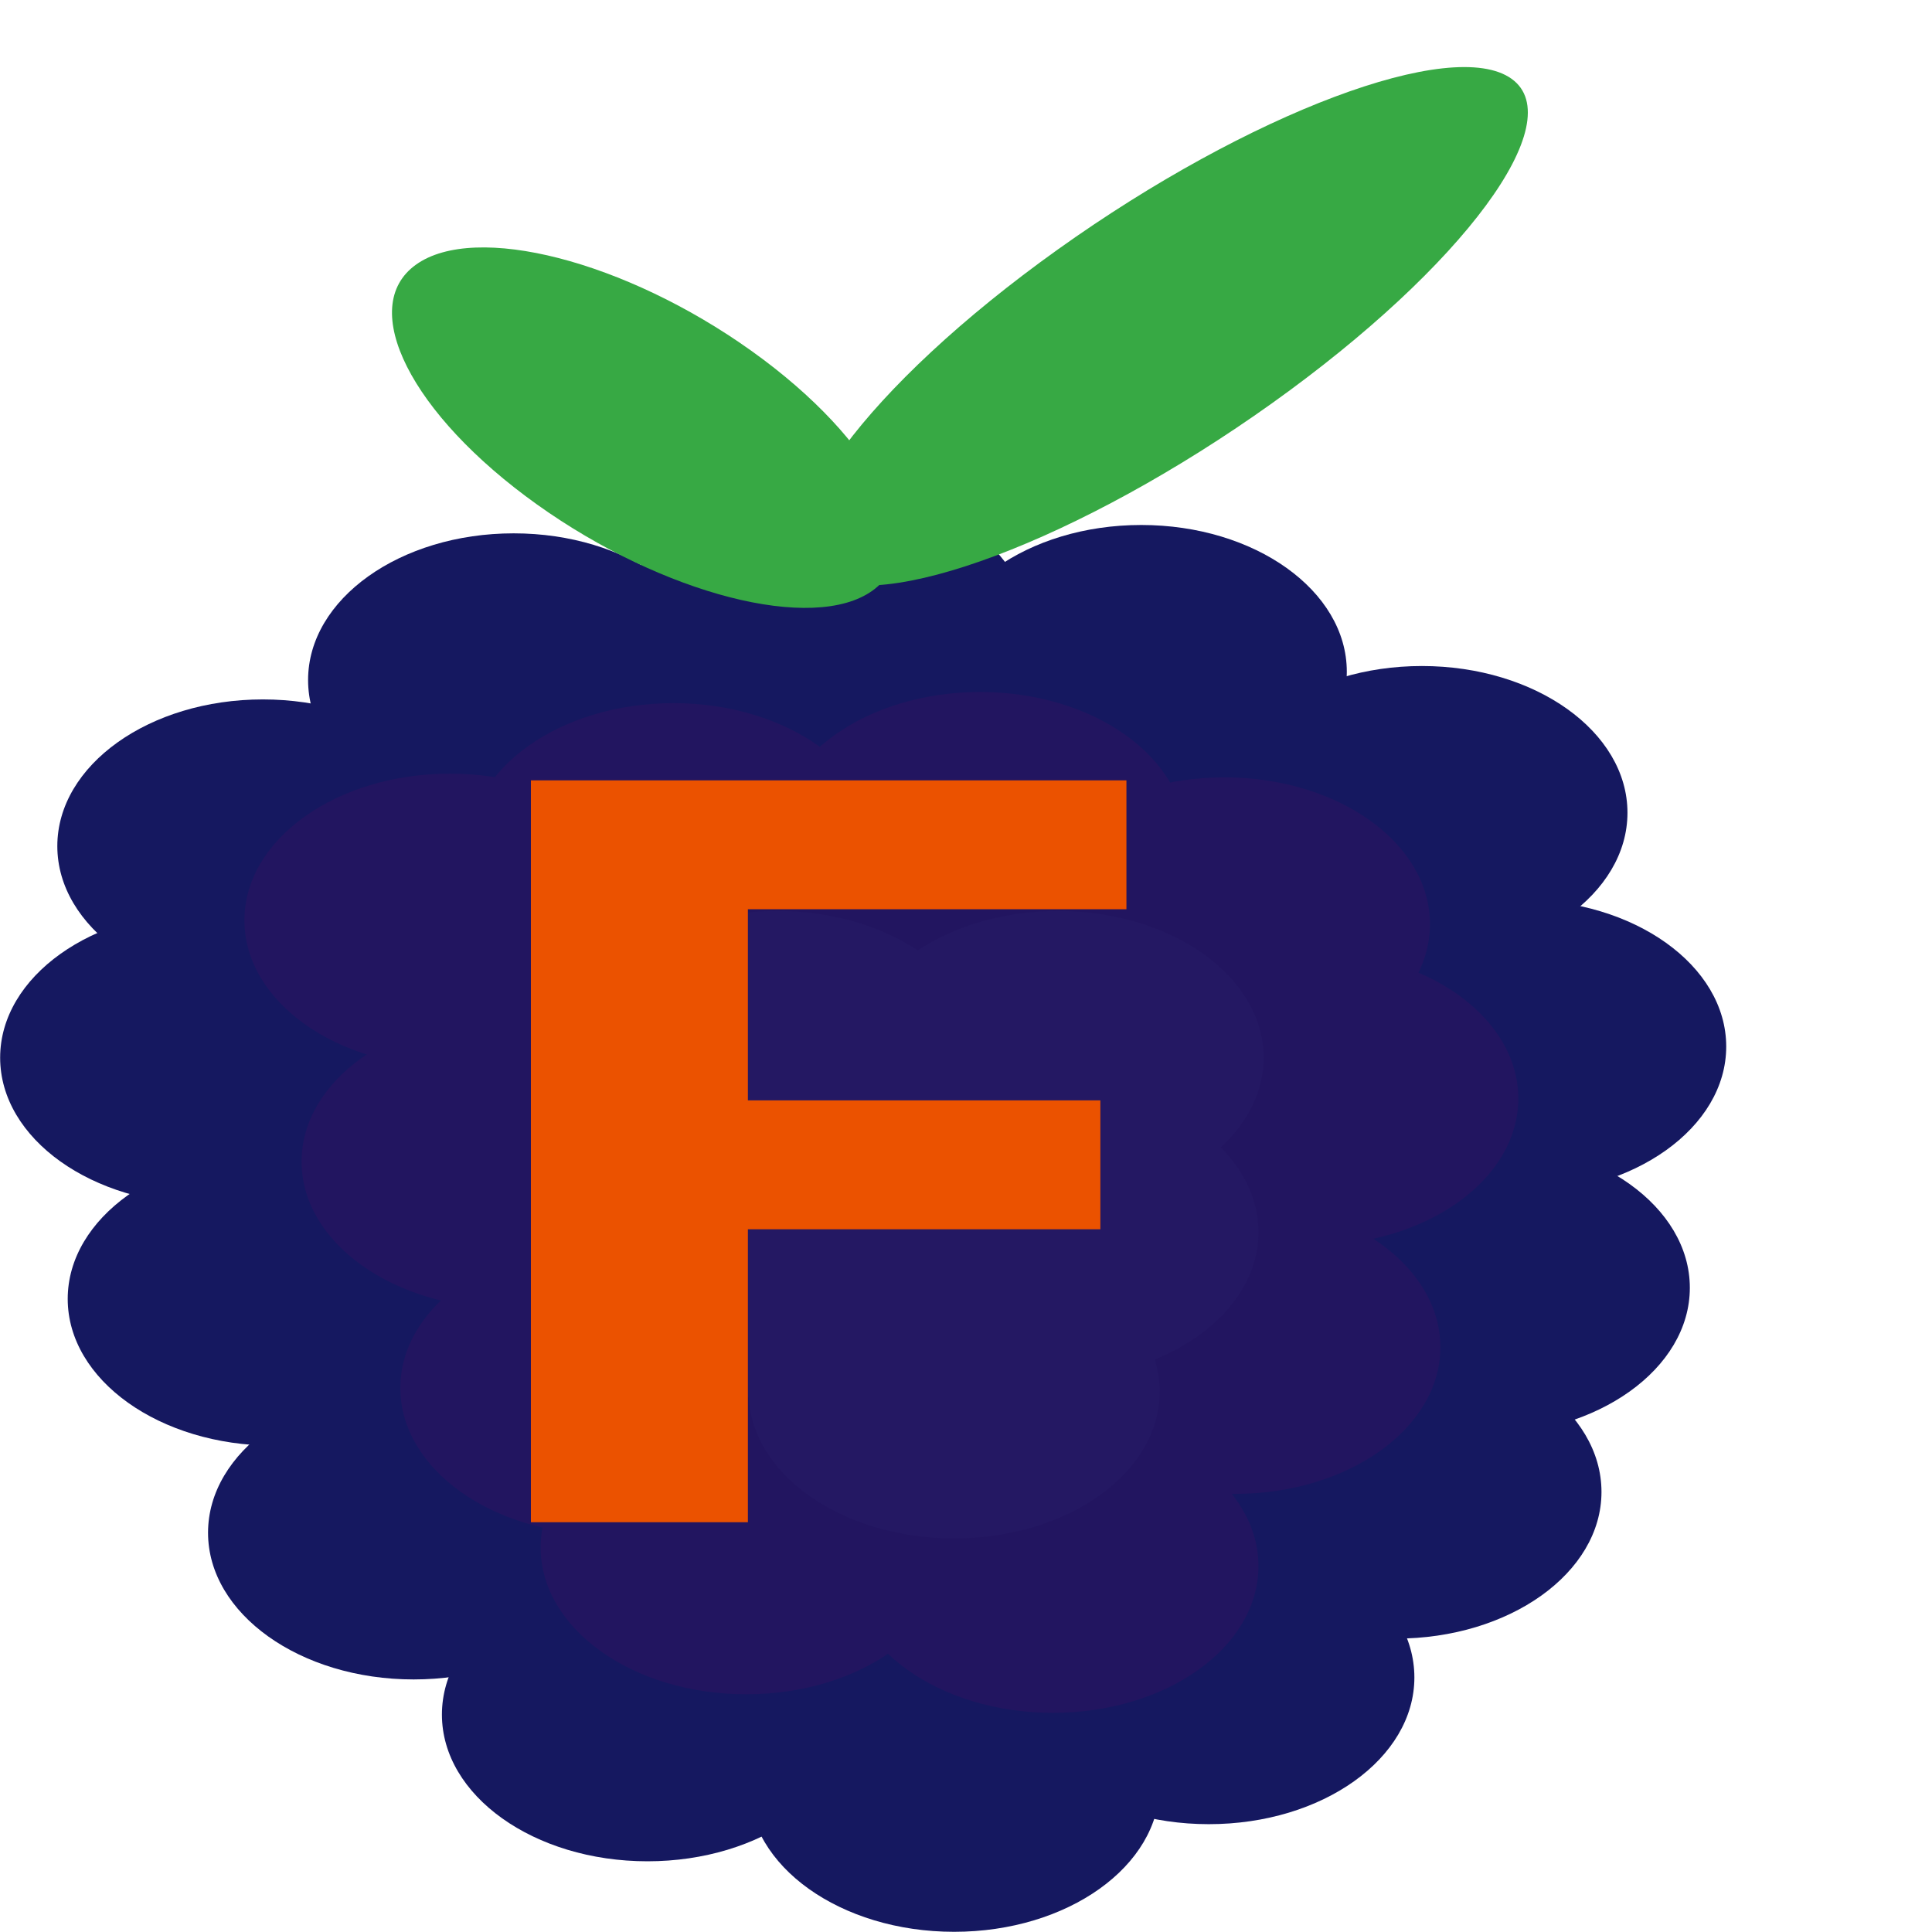
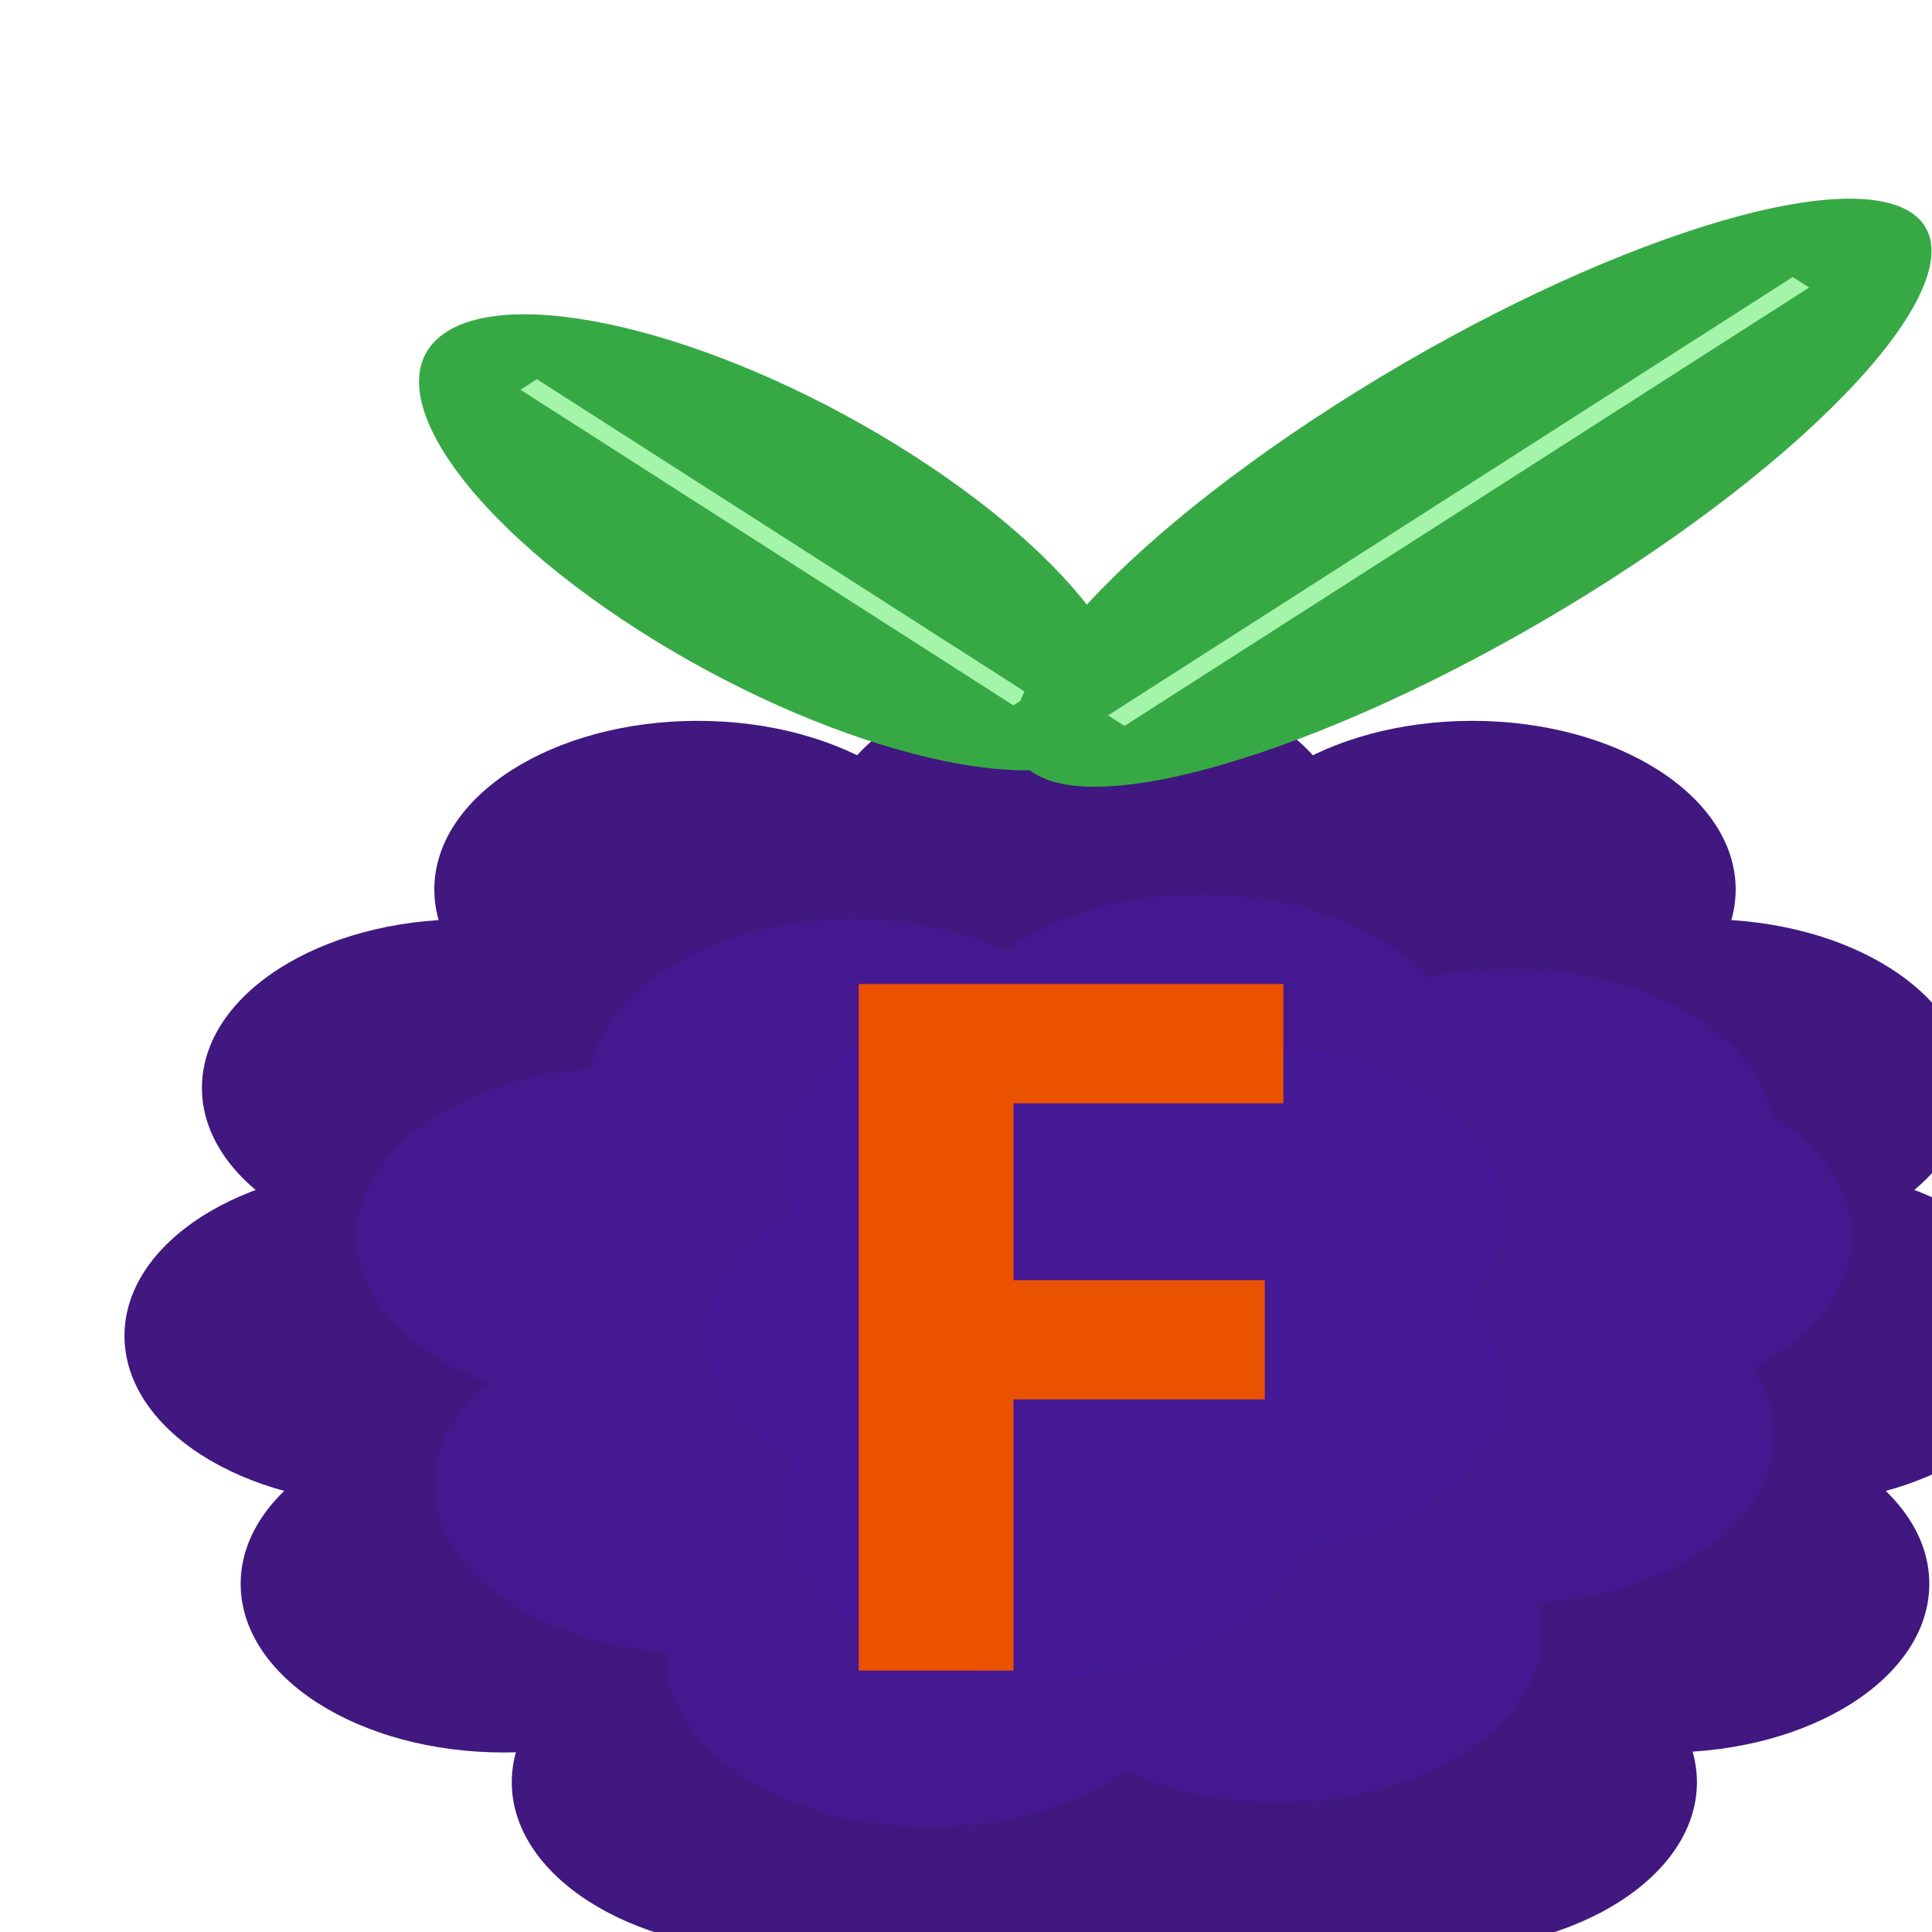
- <svg xmlns="http://www.w3.org/2000/svg" version="1.1" width="16" height="16" viewBox="0 0 16 16" xml:space="preserve">
-   <g transform="matrix(1 0 0 1 7.1485 8)">
+ <svg xmlns="http://www.w3.org/2000/svg" version="1.1" width="15" height="15" viewBox="0 0 16 16" xml:space="preserve">
+   <g transform="matrix(0.25 0 0 0.25 9 9)">
    <g style="">
-       <g transform="matrix(0.0227 0 0 0.0162 -2.8946 -2.3681)">
-         <circle style="stroke: none; stroke-width: 0; stroke-dasharray: none; stroke-linecap: butt; stroke-dashoffset: 0; stroke-linejoin: miter; stroke-miterlimit: 4; fill: rgb(21,24,96); fill-rule: nonzero; opacity: 1;" cx="0" cy="0" r="75" />
+       <g transform="matrix(0.2566 0 0 0.1643 0 0)">
+         <g style="">
+           <g transform="matrix(1 0 0 1 -50.2267 -39.7733)" id="berry">
+             <circle style="stroke: none; stroke-width: 1; stroke-dasharray: none; stroke-linecap: butt; stroke-dashoffset: 0; stroke-linejoin: miter; stroke-miterlimit: 4; fill: rgb(64,24,128); fill-rule: nonzero; opacity: 1;" cx="0" cy="0" r="34" />
+           </g>
+           <g transform="matrix(1 0 0 1 -0.2267 -49.7733)" id="berry">
+             <circle style="stroke: none; stroke-width: 1; stroke-dasharray: none; stroke-linecap: butt; stroke-dashoffset: 0; stroke-linejoin: miter; stroke-miterlimit: 4; fill: rgb(64,24,128); fill-rule: nonzero; opacity: 1;" cx="0" cy="0" r="34" />
+           </g>
+           <g transform="matrix(1 0 0 1 49.7733 -39.7733)" id="berry">
+             <circle style="stroke: none; stroke-width: 1; stroke-dasharray: none; stroke-linecap: butt; stroke-dashoffset: 0; stroke-linejoin: miter; stroke-miterlimit: 4; fill: rgb(64,24,128); fill-rule: nonzero; opacity: 1;" cx="0" cy="0" r="34" />
+           </g>
+           <g transform="matrix(1 0 0 1 -80.2267 0.2267)" id="berry">
+             <circle style="stroke: none; stroke-width: 1; stroke-dasharray: none; stroke-linecap: butt; stroke-dashoffset: 0; stroke-linejoin: miter; stroke-miterlimit: 4; fill: rgb(64,24,128); fill-rule: nonzero; opacity: 1;" cx="0" cy="0" r="34" />
+           </g>
+           <g transform="matrix(1 0 0 1 -90.2267 50.2267)" id="berry">
+             <circle style="stroke: none; stroke-width: 1; stroke-dasharray: none; stroke-linecap: butt; stroke-dashoffset: 0; stroke-linejoin: miter; stroke-miterlimit: 4; fill: rgb(64,24,128); fill-rule: nonzero; opacity: 1;" cx="0" cy="0" r="34" />
+           </g>
+           <g transform="matrix(1 0 0 1 -75.2267 100.2267)" id="berry">
+             <circle style="stroke: none; stroke-width: 1; stroke-dasharray: none; stroke-linecap: butt; stroke-dashoffset: 0; stroke-linejoin: miter; stroke-miterlimit: 4; fill: rgb(64,24,128); fill-rule: nonzero; opacity: 1;" cx="0" cy="0" r="34" />
+           </g>
+           <g transform="matrix(1 0 0 1 -40.2267 140.2267)" id="berry">
+             <circle style="stroke: none; stroke-width: 1; stroke-dasharray: none; stroke-linecap: butt; stroke-dashoffset: 0; stroke-linejoin: miter; stroke-miterlimit: 4; fill: rgb(64,24,128); fill-rule: nonzero; opacity: 1;" cx="0" cy="0" r="34" />
+           </g>
+           <g transform="matrix(1 0 0 1 4.7733 160.2267)" id="berry">
+             <circle style="stroke: none; stroke-width: 1; stroke-dasharray: none; stroke-linecap: butt; stroke-dashoffset: 0; stroke-linejoin: miter; stroke-miterlimit: 4; fill: rgb(64,24,128); fill-rule: nonzero; opacity: 1;" cx="0" cy="0" r="34" />
+           </g>
+           <g transform="matrix(1 0 0 1 44.7733 140.2267)" id="berry">
+             <circle style="stroke: none; stroke-width: 1; stroke-dasharray: none; stroke-linecap: butt; stroke-dashoffset: 0; stroke-linejoin: miter; stroke-miterlimit: 4; fill: rgb(64,24,128); fill-rule: nonzero; opacity: 1;" cx="0" cy="0" r="34" />
+           </g>
+           <g transform="matrix(1 0 0 1 74.7733 100.2267)" id="berry">
+             <circle style="stroke: none; stroke-width: 1; stroke-dasharray: none; stroke-linecap: butt; stroke-dashoffset: 0; stroke-linejoin: miter; stroke-miterlimit: 4; fill: rgb(64,24,128); fill-rule: nonzero; opacity: 1;" cx="0" cy="0" r="34" />
+           </g>
+           <g transform="matrix(1 0 0 1 89.7733 50.2267)" id="berry">
+             <circle style="stroke: none; stroke-width: 1; stroke-dasharray: none; stroke-linecap: butt; stroke-dashoffset: 0; stroke-linejoin: miter; stroke-miterlimit: 4; fill: rgb(64,24,128); fill-rule: nonzero; opacity: 1;" cx="0" cy="0" r="34" />
+           </g>
+           <g transform="matrix(1 0 0 1 79.7733 0.2267)" id="berry">
+             <circle style="stroke: none; stroke-width: 1; stroke-dasharray: none; stroke-linecap: butt; stroke-dashoffset: 0; stroke-linejoin: miter; stroke-miterlimit: 4; fill: rgb(64,24,128); fill-rule: nonzero; opacity: 1;" cx="0" cy="0" r="34" />
+           </g>
+           <g transform="matrix(1 0 0 1 -30.2267 0.2267)" id="berry">
+             <circle style="stroke: none; stroke-width: 1; stroke-dasharray: none; stroke-linecap: butt; stroke-dashoffset: 0; stroke-linejoin: miter; stroke-miterlimit: 4; fill: rgb(69,24,144); fill-rule: nonzero; opacity: 1;" cx="0" cy="0" r="34" />
+           </g>
+           <g transform="matrix(1 0 0 1 14.7733 -4.7733)" id="berry">
+             <circle style="stroke: none; stroke-width: 1; stroke-dasharray: none; stroke-linecap: butt; stroke-dashoffset: 0; stroke-linejoin: miter; stroke-miterlimit: 4; fill: rgb(69,24,144); fill-rule: nonzero; opacity: 1;" cx="0" cy="0" r="34" />
+           </g>
+           <g transform="matrix(1 0 0 1 54.7733 10.2267)" id="berry">
+             <circle style="stroke: none; stroke-width: 1; stroke-dasharray: none; stroke-linecap: butt; stroke-dashoffset: 0; stroke-linejoin: miter; stroke-miterlimit: 4; fill: rgb(69,24,144); fill-rule: nonzero; opacity: 1;" cx="0" cy="0" r="34" />
+           </g>
+           <g transform="matrix(1 0 0 1 -60.2267 30.2267)" id="berry">
+             <circle style="stroke: none; stroke-width: 1; stroke-dasharray: none; stroke-linecap: butt; stroke-dashoffset: 0; stroke-linejoin: miter; stroke-miterlimit: 4; fill: rgb(69,24,144); fill-rule: nonzero; opacity: 1;" cx="0" cy="0" r="34" />
+           </g>
+           <g transform="matrix(1 0 0 1 -50.2267 80.2267)" id="berry">
+             <circle style="stroke: none; stroke-width: 1; stroke-dasharray: none; stroke-linecap: butt; stroke-dashoffset: 0; stroke-linejoin: miter; stroke-miterlimit: 4; fill: rgb(69,24,144); fill-rule: nonzero; opacity: 1;" cx="0" cy="0" r="34" />
+           </g>
+           <g transform="matrix(1 0 0 1 -20.2267 115.2267)" id="berry">
+             <circle style="stroke: none; stroke-width: 1; stroke-dasharray: none; stroke-linecap: butt; stroke-dashoffset: 0; stroke-linejoin: miter; stroke-miterlimit: 4; fill: rgb(69,24,144); fill-rule: nonzero; opacity: 1;" cx="0" cy="0" r="34" />
+           </g>
+           <g transform="matrix(1 0 0 1 24.7733 110.2267)" id="berry">
+             <circle style="stroke: none; stroke-width: 1; stroke-dasharray: none; stroke-linecap: butt; stroke-dashoffset: 0; stroke-linejoin: miter; stroke-miterlimit: 4; fill: rgb(69,24,144); fill-rule: nonzero; opacity: 1;" cx="0" cy="0" r="34" />
+           </g>
+           <g transform="matrix(1 0 0 1 54.7733 70.2267)" id="berry">
+             <circle style="stroke: none; stroke-width: 1; stroke-dasharray: none; stroke-linecap: butt; stroke-dashoffset: 0; stroke-linejoin: miter; stroke-miterlimit: 4; fill: rgb(69,24,144); fill-rule: nonzero; opacity: 1;" cx="0" cy="0" r="34" />
+           </g>
+           <g transform="matrix(1 0 0 1 64.7733 30.2267)" id="berry">
+             <circle style="stroke: none; stroke-width: 1; stroke-dasharray: none; stroke-linecap: butt; stroke-dashoffset: 0; stroke-linejoin: miter; stroke-miterlimit: 4; fill: rgb(69,24,144); fill-rule: nonzero; opacity: 1;" cx="0" cy="0" r="34" />
+           </g>
+           <g transform="matrix(1 0 0 1 -15.2267 50.2267)" id="berry">
+             <circle style="stroke: none; stroke-width: 1; stroke-dasharray: none; stroke-linecap: butt; stroke-dashoffset: 0; stroke-linejoin: miter; stroke-miterlimit: 4; fill: rgb(69,24,149); fill-rule: nonzero; opacity: 1;" cx="0" cy="0" r="34" />
+           </g>
+           <g transform="matrix(1 0 0 1 -5.2267 85.2267)" id="berry">
+             <circle style="stroke: none; stroke-width: 1; stroke-dasharray: none; stroke-linecap: butt; stroke-dashoffset: 0; stroke-linejoin: miter; stroke-miterlimit: 4; fill: rgb(69,24,149); fill-rule: nonzero; opacity: 1;" cx="0" cy="0" r="34" />
+           </g>
+           <g transform="matrix(1 0 0 1 19.7733 60.2267)" id="berry">
+             <circle style="stroke: none; stroke-width: 1; stroke-dasharray: none; stroke-linecap: butt; stroke-dashoffset: 0; stroke-linejoin: miter; stroke-miterlimit: 4; fill: rgb(69,24,149); fill-rule: nonzero; opacity: 1;" cx="0" cy="0" r="34" />
+           </g>
+           <g transform="matrix(1 0 0 1 19.7733 25.2267)" id="berry">
+             <circle style="stroke: none; stroke-width: 1; stroke-dasharray: none; stroke-linecap: butt; stroke-dashoffset: 0; stroke-linejoin: miter; stroke-miterlimit: 4; fill: rgb(69,24,149); fill-rule: nonzero; opacity: 1;" cx="0" cy="0" r="34" />
+           </g>
+           <g transform="matrix(1 0 0 1 -5.2267 15.2267)" id="berry">
+             <circle style="stroke: none; stroke-width: 1; stroke-dasharray: none; stroke-linecap: butt; stroke-dashoffset: 0; stroke-linejoin: miter; stroke-miterlimit: 4; fill: rgb(69,24,149); fill-rule: nonzero; opacity: 1;" cx="0" cy="0" r="34" />
+           </g>
+           <g transform="matrix(0.7071 0.7071 -0.7071 0.7071 -40.2267 -109.7733)" id="berry">
+             <ellipse style="stroke: none; stroke-width: 1; stroke-dasharray: none; stroke-linecap: butt; stroke-dashoffset: 0; stroke-linejoin: miter; stroke-miterlimit: 4; fill: rgb(55,169,68); fill-rule: nonzero; opacity: 1;" cx="0" cy="0" rx="60" ry="25" />
+           </g>
+           <g transform="matrix(0.7071 0.7071 -0.7071 0.7071 -40.2267 -109.7733)" id="berry">
+             <line style="stroke: rgb(164,244,170); stroke-width: 3; stroke-dasharray: none; stroke-linecap: butt; stroke-dashoffset: 0; stroke-linejoin: miter; stroke-miterlimit: 4; fill: rgb(0,0,0); fill-rule: nonzero; opacity: 1;" x1="-45" y1="0" x2="45" y2="0" />
+           </g>
+           <g transform="matrix(0.7071 -0.7071 0.7071 0.7071 49.7733 -119.7733)" id="berry">
+             <ellipse style="stroke: none; stroke-width: 1; stroke-dasharray: none; stroke-linecap: butt; stroke-dashoffset: 0; stroke-linejoin: miter; stroke-miterlimit: 4; fill: rgb(55,169,68); fill-rule: nonzero; opacity: 1;" cx="0" cy="0" rx="80" ry="25" />
+           </g>
+           <g transform="matrix(0.7071 -0.7071 0.7071 0.7071 48.0056 -118.0056)" id="berry">
+             <line style="stroke: rgb(164,244,170); stroke-width: 3; stroke-dasharray: none; stroke-linecap: butt; stroke-dashoffset: 0; stroke-linejoin: miter; stroke-miterlimit: 4; fill: rgb(0,0,0); fill-rule: nonzero; opacity: 1;" x1="-62.5" y1="0" x2="62.5" y2="0" />
+           </g>
+         </g>
      </g>
-       <g transform="matrix(0.0227 0 0 0.0162 -0.3228 -2.7676)">
-         <circle style="stroke: none; stroke-width: 0; stroke-dasharray: none; stroke-linecap: butt; stroke-dashoffset: 0; stroke-linejoin: miter; stroke-miterlimit: 4; fill: rgb(21,24,96); fill-rule: nonzero; opacity: 1;" cx="0" cy="0" r="75" />
-       </g>
-       <g transform="matrix(0.0227 0 0 0.0162 2.3027 -2.4373)">
-         <circle style="stroke: none; stroke-width: 0; stroke-dasharray: none; stroke-linecap: butt; stroke-dashoffset: 0; stroke-linejoin: miter; stroke-miterlimit: 4; fill: rgb(21,24,96); fill-rule: nonzero; opacity: 1;" cx="0" cy="0" r="75" />
-       </g>
-       <g transform="matrix(0.0227 0 0 0.0162 -4.9713 -0.9927)">
-         <circle style="stroke: none; stroke-width: 0; stroke-dasharray: none; stroke-linecap: butt; stroke-dashoffset: 0; stroke-linejoin: miter; stroke-miterlimit: 4; fill: rgb(21,24,96); fill-rule: nonzero; opacity: 1;" cx="0" cy="0" r="75" />
-       </g>
-       <g transform="matrix(0.0227 0 0 0.0162 -5.4448 0.7593)">
-         <circle style="stroke: none; stroke-width: 0; stroke-dasharray: none; stroke-linecap: butt; stroke-dashoffset: 0; stroke-linejoin: miter; stroke-miterlimit: 4; fill: rgb(21,24,96); fill-rule: nonzero; opacity: 1;" cx="0" cy="0" r="75" />
-       </g>
-       <g transform="matrix(0.0227 0 0 0.0162 -4.8852 2.757)">
-         <circle style="stroke: none; stroke-width: 0; stroke-dasharray: none; stroke-linecap: butt; stroke-dashoffset: 0; stroke-linejoin: miter; stroke-miterlimit: 4; fill: rgb(21,24,96); fill-rule: nonzero; opacity: 1;" cx="0" cy="0" r="75" />
-       </g>
-       <g transform="matrix(0.0227 0 0 0.0162 -3.7231 4.6934)">
-         <circle style="stroke: none; stroke-width: 0; stroke-dasharray: none; stroke-linecap: butt; stroke-dashoffset: 0; stroke-linejoin: miter; stroke-miterlimit: 4; fill: rgb(21,24,96); fill-rule: nonzero; opacity: 1;" cx="0" cy="0" r="75" />
-       </g>
-       <g transform="matrix(0.0227 0 0 0.0162 -1.7862 6.1994)">
-         <circle style="stroke: none; stroke-width: 0; stroke-dasharray: none; stroke-linecap: butt; stroke-dashoffset: 0; stroke-linejoin: miter; stroke-miterlimit: 4; fill: rgb(21,24,96); fill-rule: nonzero; opacity: 1;" cx="0" cy="0" r="75" />
-       </g>
-       <g transform="matrix(0.0227 0 0 0.0162 0.7532 6.7834)">
-         <circle style="stroke: none; stroke-width: 0; stroke-dasharray: none; stroke-linecap: butt; stroke-dashoffset: 0; stroke-linejoin: miter; stroke-miterlimit: 4; fill: rgb(21,24,96); fill-rule: nonzero; opacity: 1;" cx="0" cy="0" r="75" />
-       </g>
-       <g transform="matrix(0.0227 0 0 0.0162 2.8623 5.892)">
-         <circle style="stroke: none; stroke-width: 0; stroke-dasharray: none; stroke-linecap: butt; stroke-dashoffset: 0; stroke-linejoin: miter; stroke-miterlimit: 4; fill: rgb(21,24,96); fill-rule: nonzero; opacity: 1;" cx="0" cy="0" r="75" />
-       </g>
-       <g transform="matrix(0.0227 0 0 0.0162 4.627 -1.2693)">
-         <circle style="stroke: none; stroke-width: 0; stroke-dasharray: none; stroke-linecap: butt; stroke-dashoffset: 0; stroke-linejoin: miter; stroke-miterlimit: 4; fill: rgb(21,24,96); fill-rule: nonzero; opacity: 1;" cx="0" cy="0" r="75" />
-       </g>
-       <g transform="matrix(0.0227 0 0 0.0162 5.4448 0.667)">
-         <circle style="stroke: none; stroke-width: 0; stroke-dasharray: none; stroke-linecap: butt; stroke-dashoffset: 0; stroke-linejoin: miter; stroke-miterlimit: 4; fill: rgb(21,24,96); fill-rule: nonzero; opacity: 1;" cx="0" cy="0" r="75" />
-       </g>
-       <g transform="matrix(0.0227 0 0 0.0162 5.1435 2.6648)">
-         <circle style="stroke: none; stroke-width: 0; stroke-dasharray: none; stroke-linecap: butt; stroke-dashoffset: 0; stroke-linejoin: miter; stroke-miterlimit: 4; fill: rgb(21,24,96); fill-rule: nonzero; opacity: 1;" cx="0" cy="0" r="75" />
-       </g>
-       <g transform="matrix(0.0227 0 0 0.0162 4.4118 4.3553)">
-         <circle style="stroke: none; stroke-width: 0; stroke-dasharray: none; stroke-linecap: butt; stroke-dashoffset: 0; stroke-linejoin: miter; stroke-miterlimit: 4; fill: rgb(21,24,96); fill-rule: nonzero; opacity: 1;" cx="0" cy="0" r="75" />
-       </g>
-       <g transform="matrix(0.0227 0 0 0.0162 -1.571 -0.9619)">
-         <circle style="stroke: none; stroke-width: 0; stroke-dasharray: none; stroke-linecap: butt; stroke-dashoffset: 0; stroke-linejoin: miter; stroke-miterlimit: 4; fill: rgb(34,21,96); fill-rule: nonzero; opacity: 1;" cx="0" cy="0" r="75" />
-       </g>
-       <g transform="matrix(0.0227 0 0 0.0162 0.9684 -1.0542)">
-         <circle style="stroke: none; stroke-width: 0; stroke-dasharray: none; stroke-linecap: butt; stroke-dashoffset: 0; stroke-linejoin: miter; stroke-miterlimit: 4; fill: rgb(34,21,96); fill-rule: nonzero; opacity: 1;" cx="0" cy="0" r="75" />
-       </g>
-       <g transform="matrix(0.0227 0 0 0.0162 2.9914 -0.3473)">
-         <circle style="stroke: none; stroke-width: 0; stroke-dasharray: none; stroke-linecap: butt; stroke-dashoffset: 0; stroke-linejoin: miter; stroke-miterlimit: 4; fill: rgb(34,21,96); fill-rule: nonzero; opacity: 1;" cx="0" cy="0" r="75" />
-       </g>
-       <g transform="matrix(0.0227 0 0 0.0162 -3.4218 -0.378)">
-         <circle style="stroke: none; stroke-width: 0; stroke-dasharray: none; stroke-linecap: butt; stroke-dashoffset: 0; stroke-linejoin: miter; stroke-miterlimit: 4; fill: rgb(34,21,96); fill-rule: nonzero; opacity: 1;" cx="0" cy="0" r="75" />
-       </g>
-       <g transform="matrix(0.0227 0 0 0.0162 -2.9484 1.6198)">
-         <circle style="stroke: none; stroke-width: 0; stroke-dasharray: none; stroke-linecap: butt; stroke-dashoffset: 0; stroke-linejoin: miter; stroke-miterlimit: 4; fill: rgb(34,21,96); fill-rule: nonzero; opacity: 1;" cx="0" cy="0" r="75" />
-       </g>
-       <g transform="matrix(0.0227 0 0 0.0162 -2.1306 3.4947)">
-         <circle style="stroke: none; stroke-width: 0; stroke-dasharray: none; stroke-linecap: butt; stroke-dashoffset: 0; stroke-linejoin: miter; stroke-miterlimit: 4; fill: rgb(34,21,96); fill-rule: nonzero; opacity: 1;" cx="0" cy="0" r="75" />
-       </g>
-       <g transform="matrix(0.0227 0 0 0.0162 -0.9685 4.8163)">
-         <circle style="stroke: none; stroke-width: 0; stroke-dasharray: none; stroke-linecap: butt; stroke-dashoffset: 0; stroke-linejoin: miter; stroke-miterlimit: 4; fill: rgb(34,21,96); fill-rule: nonzero; opacity: 1;" cx="0" cy="0" r="75" />
-       </g>
-       <g transform="matrix(0.0227 0 0 0.0162 1.571 4.97)">
-         <circle style="stroke: none; stroke-width: 0; stroke-dasharray: none; stroke-linecap: butt; stroke-dashoffset: 0; stroke-linejoin: miter; stroke-miterlimit: 4; fill: rgb(34,21,96); fill-rule: nonzero; opacity: 1;" cx="0" cy="0" r="75" />
-       </g>
-       <g transform="matrix(0.0227 0 0 0.0162 3.0775 3.1566)">
-         <circle style="stroke: none; stroke-width: 0; stroke-dasharray: none; stroke-linecap: butt; stroke-dashoffset: 0; stroke-linejoin: miter; stroke-miterlimit: 4; fill: rgb(34,21,96); fill-rule: nonzero; opacity: 1;" cx="0" cy="0" r="75" />
-       </g>
-       <g transform="matrix(0.0227 0 0 0.0162 3.7231 1.0973)">
-         <circle style="stroke: none; stroke-width: 0; stroke-dasharray: none; stroke-linecap: butt; stroke-dashoffset: 0; stroke-linejoin: miter; stroke-miterlimit: 4; fill: rgb(34,21,96); fill-rule: nonzero; opacity: 1;" cx="0" cy="0" r="75" />
-       </g>
-       <g transform="matrix(0.0227 0 0 0.0162 -0.7102 0.7592)">
-         <circle style="stroke: none; stroke-width: 0; stroke-dasharray: none; stroke-linecap: butt; stroke-dashoffset: 0; stroke-linejoin: miter; stroke-miterlimit: 4; fill: rgb(36,24,99); fill-rule: nonzero; opacity: 1;" cx="0" cy="0" r="75" />
-       </g>
-       <g transform="matrix(0.0227 0 0 0.0162 -0.5811 2.3882)">
-         <circle style="stroke: none; stroke-width: 0; stroke-dasharray: none; stroke-linecap: butt; stroke-dashoffset: 0; stroke-linejoin: miter; stroke-miterlimit: 4; fill: rgb(36,24,99); fill-rule: nonzero; opacity: 1;" cx="0" cy="0" r="75" />
-       </g>
-       <g transform="matrix(0.0227 0 0 0.0162 0.7532 3.5254)">
-         <circle style="stroke: none; stroke-width: 0; stroke-dasharray: none; stroke-linecap: butt; stroke-dashoffset: 0; stroke-linejoin: miter; stroke-miterlimit: 4; fill: rgb(36,24,99); fill-rule: nonzero; opacity: 1;" cx="0" cy="0" r="75" />
-       </g>
-       <g transform="matrix(0.0227 0 0 0.0162 1.571 2.2038)">
-         <circle style="stroke: none; stroke-width: 0; stroke-dasharray: none; stroke-linecap: butt; stroke-dashoffset: 0; stroke-linejoin: miter; stroke-miterlimit: 4; fill: rgb(36,24,99); fill-rule: nonzero; opacity: 1;" cx="0" cy="0" r="75" />
-       </g>
-       <g transform="matrix(0.0227 0 0 0.0162 1.614 0.7592)">
-         <circle style="stroke: none; stroke-width: 0; stroke-dasharray: none; stroke-linecap: butt; stroke-dashoffset: 0; stroke-linejoin: miter; stroke-miterlimit: 4; fill: rgb(36,24,99); fill-rule: nonzero; opacity: 1;" cx="0" cy="0" r="75" />
-       </g>
-       <g transform="matrix(0.0189 0.0135 -0.0148 0.0106 -1.8135 -4.4583)">
-         <ellipse style="stroke: none; stroke-width: 1; stroke-dasharray: none; stroke-linecap: butt; stroke-dashoffset: 0; stroke-linejoin: miter; stroke-miterlimit: 4; fill: rgb(55,169,68); fill-rule: nonzero; opacity: 1;" cx="0" cy="0" rx="100" ry="60" />
-       </g>
-       <g transform="matrix(-0.0287 0.0205 -0.0148 -0.0106 2.4994 -5.2976)">
-         <ellipse style="stroke: none; stroke-width: 1; stroke-dasharray: none; stroke-linecap: butt; stroke-dashoffset: 0; stroke-linejoin: miter; stroke-miterlimit: 4; fill: rgb(55,169,68); fill-rule: nonzero; opacity: 1;" cx="0" cy="0" rx="100" ry="60" />
+       <g transform="matrix(0.7162 0 0 0.6637 -0.1419 9.3319)" style="">
+         <text xml:space="preserve" font-family="sans-serif" font-size="48" font-style="normal" font-weight="bold" style="stroke: none; stroke-width: 1; stroke-dasharray: none; stroke-linecap: butt; stroke-dashoffset: 0; stroke-linejoin: miter; stroke-miterlimit: 4; fill: rgb(235,82,0); fill-rule: nonzero; opacity: 1; white-space: pre;">
+           <tspan x="-14.66" y="15.079">F</tspan>
+         </text>
      </g>
    </g>
  </g>
-   <g transform="matrix(0.2511 0 0 0.1793 7.3335 9.9029)" style="">
-     <text xml:space="preserve" font-family="sans-serif" font-size="48" font-style="normal" font-weight="bold" style="stroke: none; stroke-width: 1; stroke-dasharray: none; stroke-linecap: butt; stroke-dashoffset: 0; stroke-linejoin: miter; stroke-miterlimit: 4; fill: rgb(235,82,0); fill-rule: nonzero; opacity: 1; white-space: pre;">
-       <tspan x="-16.008" y="15.079">F</tspan>
-     </text>
-   </g>
</svg>
